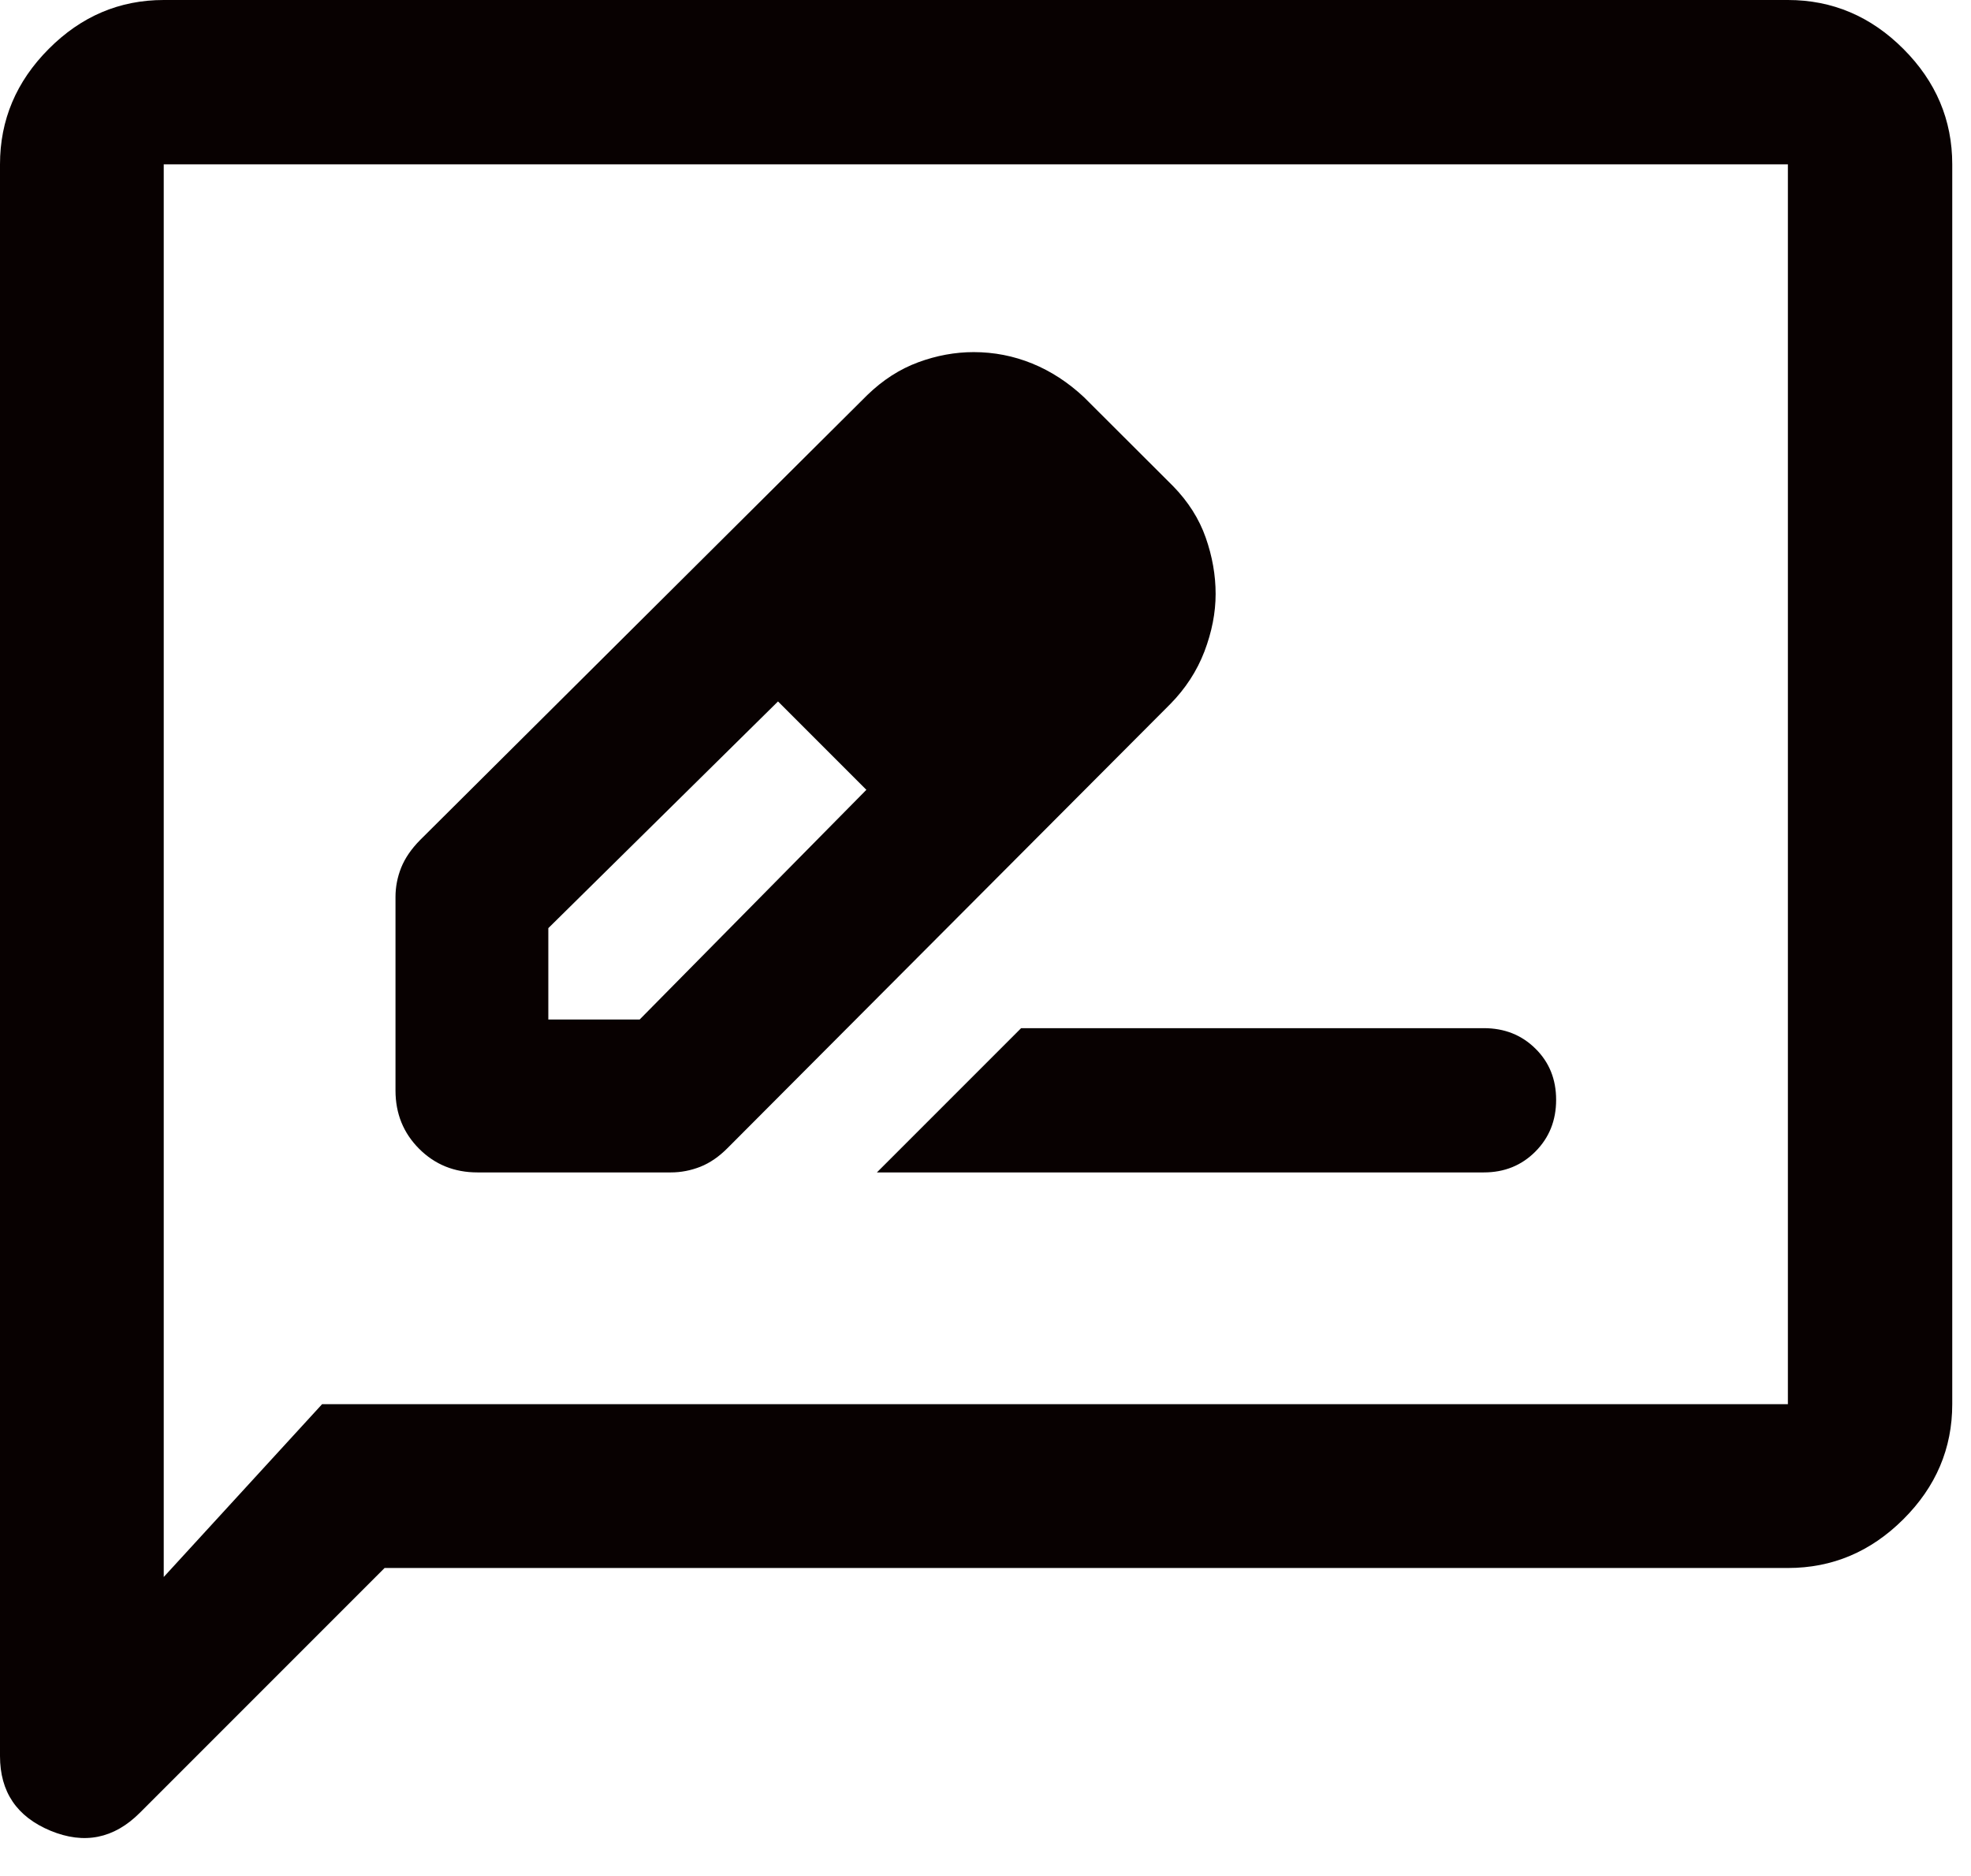
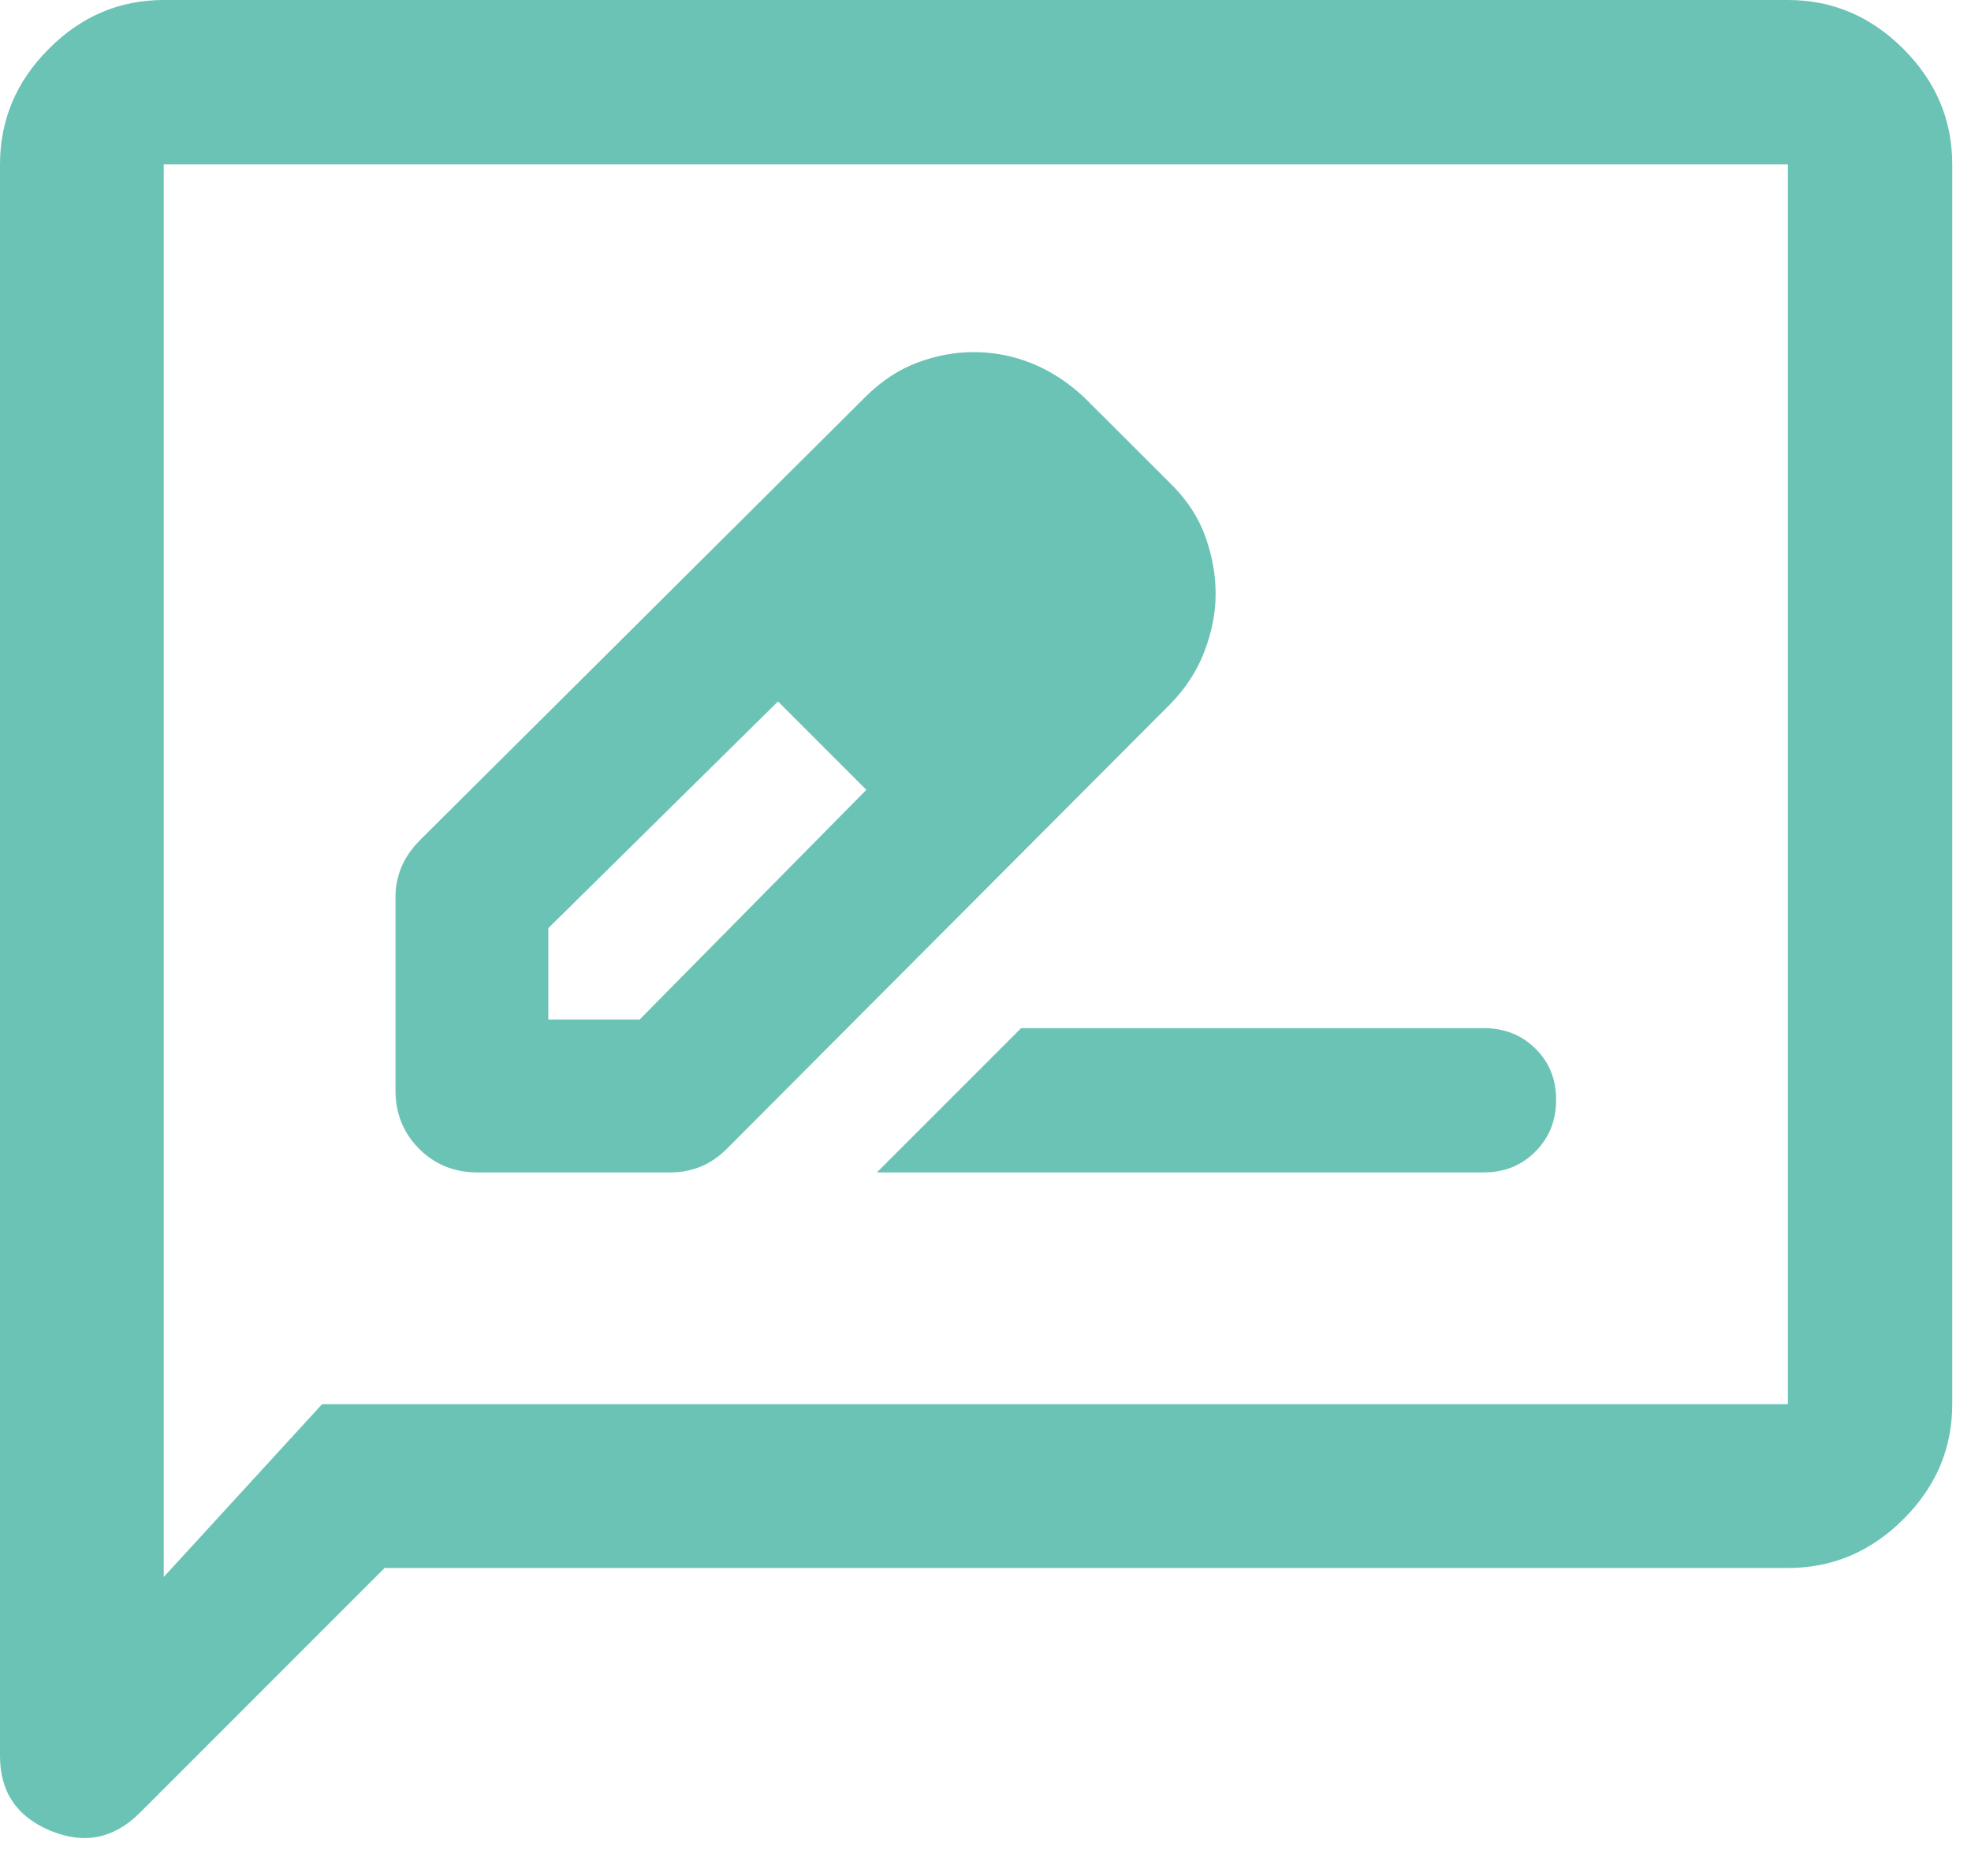
<svg xmlns="http://www.w3.org/2000/svg" width="41" height="39" viewBox="0 0 41 39" fill="none">
-   <path d="M9.931 24.383H13.957C14.166 24.383 14.37 24.343 14.569 24.265C14.767 24.186 14.957 24.056 15.138 23.873L24.343 14.643C24.661 14.32 24.898 13.955 25.054 13.549C25.209 13.142 25.287 12.743 25.287 12.352C25.287 11.962 25.218 11.571 25.081 11.181C24.944 10.79 24.717 10.433 24.401 10.109L22.549 8.261C22.219 7.952 21.859 7.718 21.471 7.56C21.083 7.402 20.677 7.323 20.254 7.323C19.866 7.323 19.481 7.394 19.099 7.535C18.717 7.676 18.364 7.903 18.041 8.216L8.737 17.472C8.554 17.658 8.424 17.849 8.345 18.045C8.267 18.241 8.227 18.444 8.227 18.654V22.68C8.227 23.16 8.391 23.564 8.719 23.892C9.046 24.219 9.45 24.383 9.931 24.383ZM11.406 21.203V19.303L16.184 14.588L17.122 15.488L18.022 16.426L13.306 21.203H11.406ZM17.122 15.488L18.022 16.426L16.184 14.588L17.122 15.488ZM18.241 24.383H30.867C31.294 24.383 31.652 24.238 31.939 23.949C32.227 23.66 32.37 23.301 32.37 22.874C32.37 22.446 32.227 22.091 31.939 21.808C31.652 21.524 31.294 21.383 30.867 21.383H21.241L18.241 24.383ZM8 32.61L2.909 37.701C2.37 38.24 1.751 38.364 1.05 38.074C0.35 37.783 0 37.266 0 36.52V3.418C0 2.495 0.338 1.695 1.014 1.017C1.689 0.339 2.486 0 3.406 0H37.191C38.115 0 38.915 0.339 39.593 1.017C40.271 1.695 40.61 2.495 40.61 3.418V29.203C40.61 30.123 40.271 30.921 39.593 31.596C38.915 32.272 38.115 32.61 37.191 32.61H8ZM6.7 29.203H37.191V3.418H3.406V32.797L6.7 29.203Z" fill="#080101" />
+   <path d="M9.931 24.383H13.957C14.166 24.383 14.37 24.343 14.569 24.265C14.767 24.186 14.957 24.056 15.138 23.873L24.343 14.643C24.661 14.32 24.898 13.955 25.054 13.549C25.209 13.142 25.287 12.743 25.287 12.352C25.287 11.962 25.218 11.571 25.081 11.181C24.944 10.79 24.717 10.433 24.401 10.109L22.549 8.261C22.219 7.952 21.859 7.718 21.471 7.56C21.083 7.402 20.677 7.323 20.254 7.323C19.866 7.323 19.481 7.394 19.099 7.535C18.717 7.676 18.364 7.903 18.041 8.216L8.737 17.472C8.554 17.658 8.424 17.849 8.345 18.045C8.267 18.241 8.227 18.444 8.227 18.654V22.68C8.227 23.16 8.391 23.564 8.719 23.892C9.046 24.219 9.45 24.383 9.931 24.383ZM11.406 21.203V19.303L16.184 14.588L17.122 15.488L18.022 16.426L13.306 21.203H11.406ZM17.122 15.488L18.022 16.426L16.184 14.588L17.122 15.488ZM18.241 24.383H30.867C31.294 24.383 31.652 24.238 31.939 23.949C32.227 23.66 32.37 23.301 32.37 22.874C32.37 22.446 32.227 22.091 31.939 21.808C31.652 21.524 31.294 21.383 30.867 21.383H21.241L18.241 24.383ZM8 32.61L2.909 37.701C2.37 38.24 1.751 38.364 1.05 38.074C0.35 37.783 0 37.266 0 36.52V3.418C0 2.495 0.338 1.695 1.014 1.017C1.689 0.339 2.486 0 3.406 0H37.191C38.115 0 38.915 0.339 39.593 1.017C40.271 1.695 40.61 2.495 40.61 3.418V29.203C40.61 30.123 40.271 30.921 39.593 31.596C38.915 32.272 38.115 32.61 37.191 32.61H8ZM6.7 29.203H37.191V3.418H3.406V32.797L6.7 29.203Z" fill="#6AC3B5" />
</svg>
